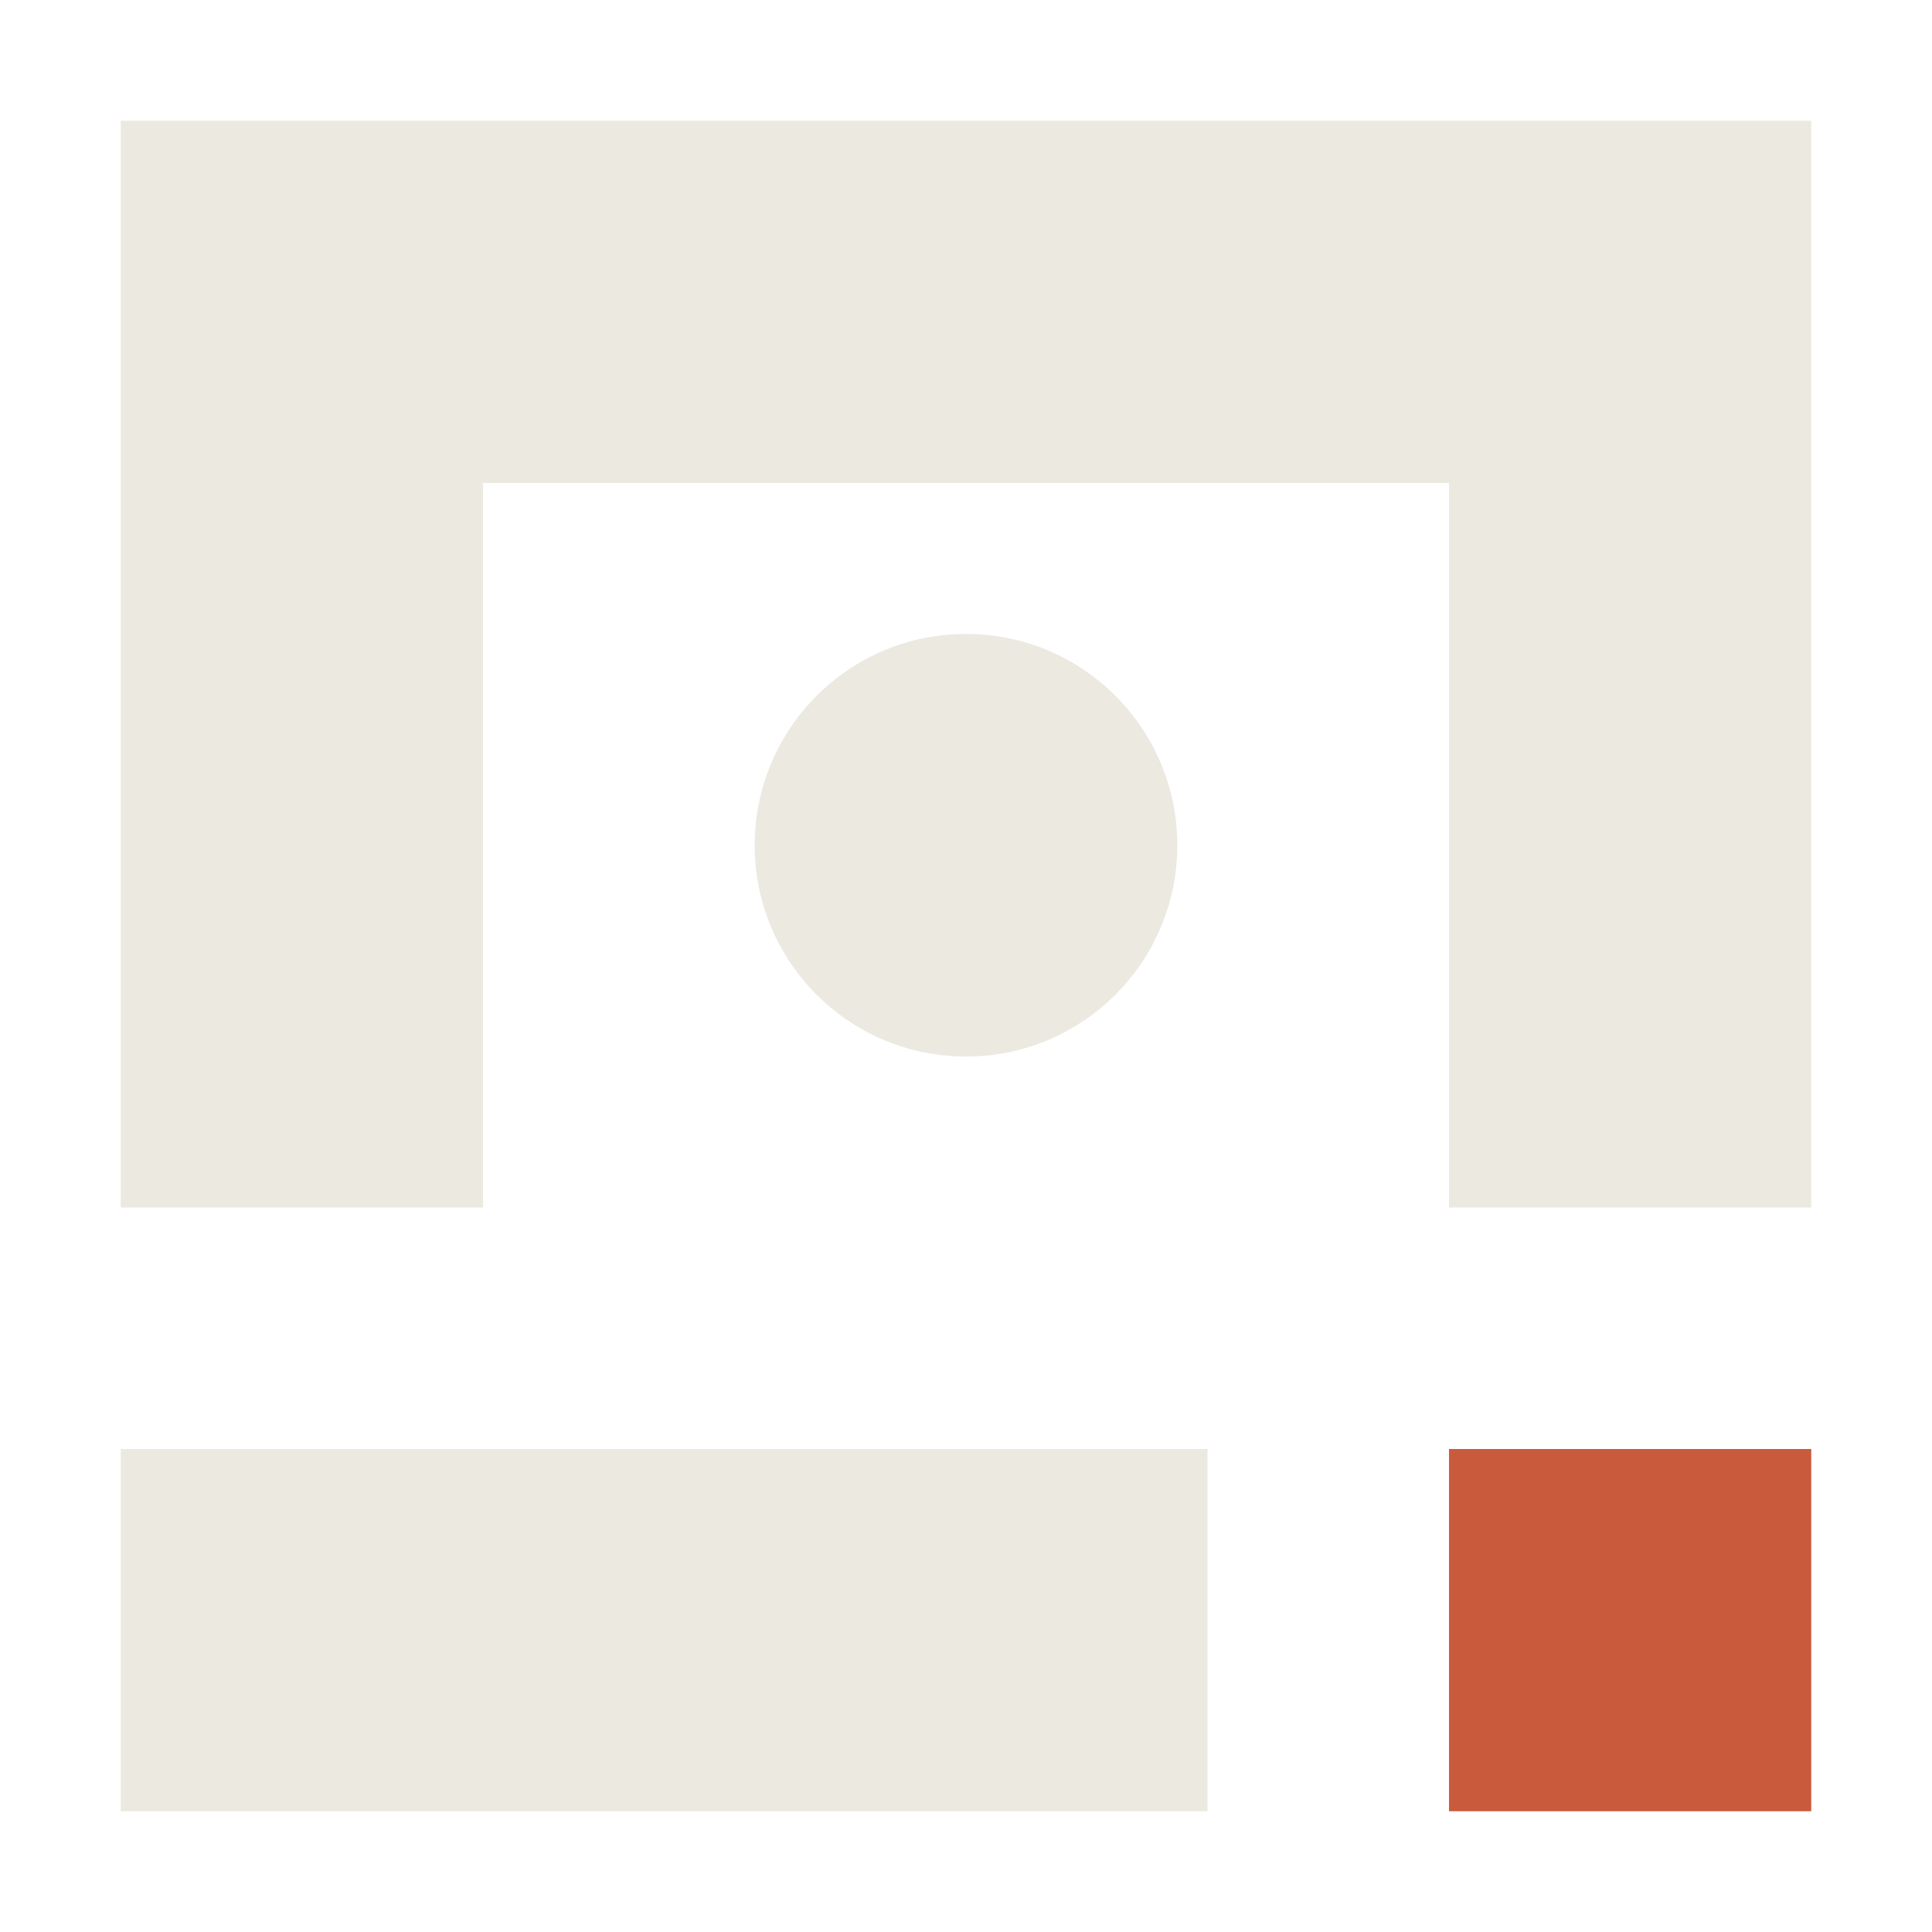
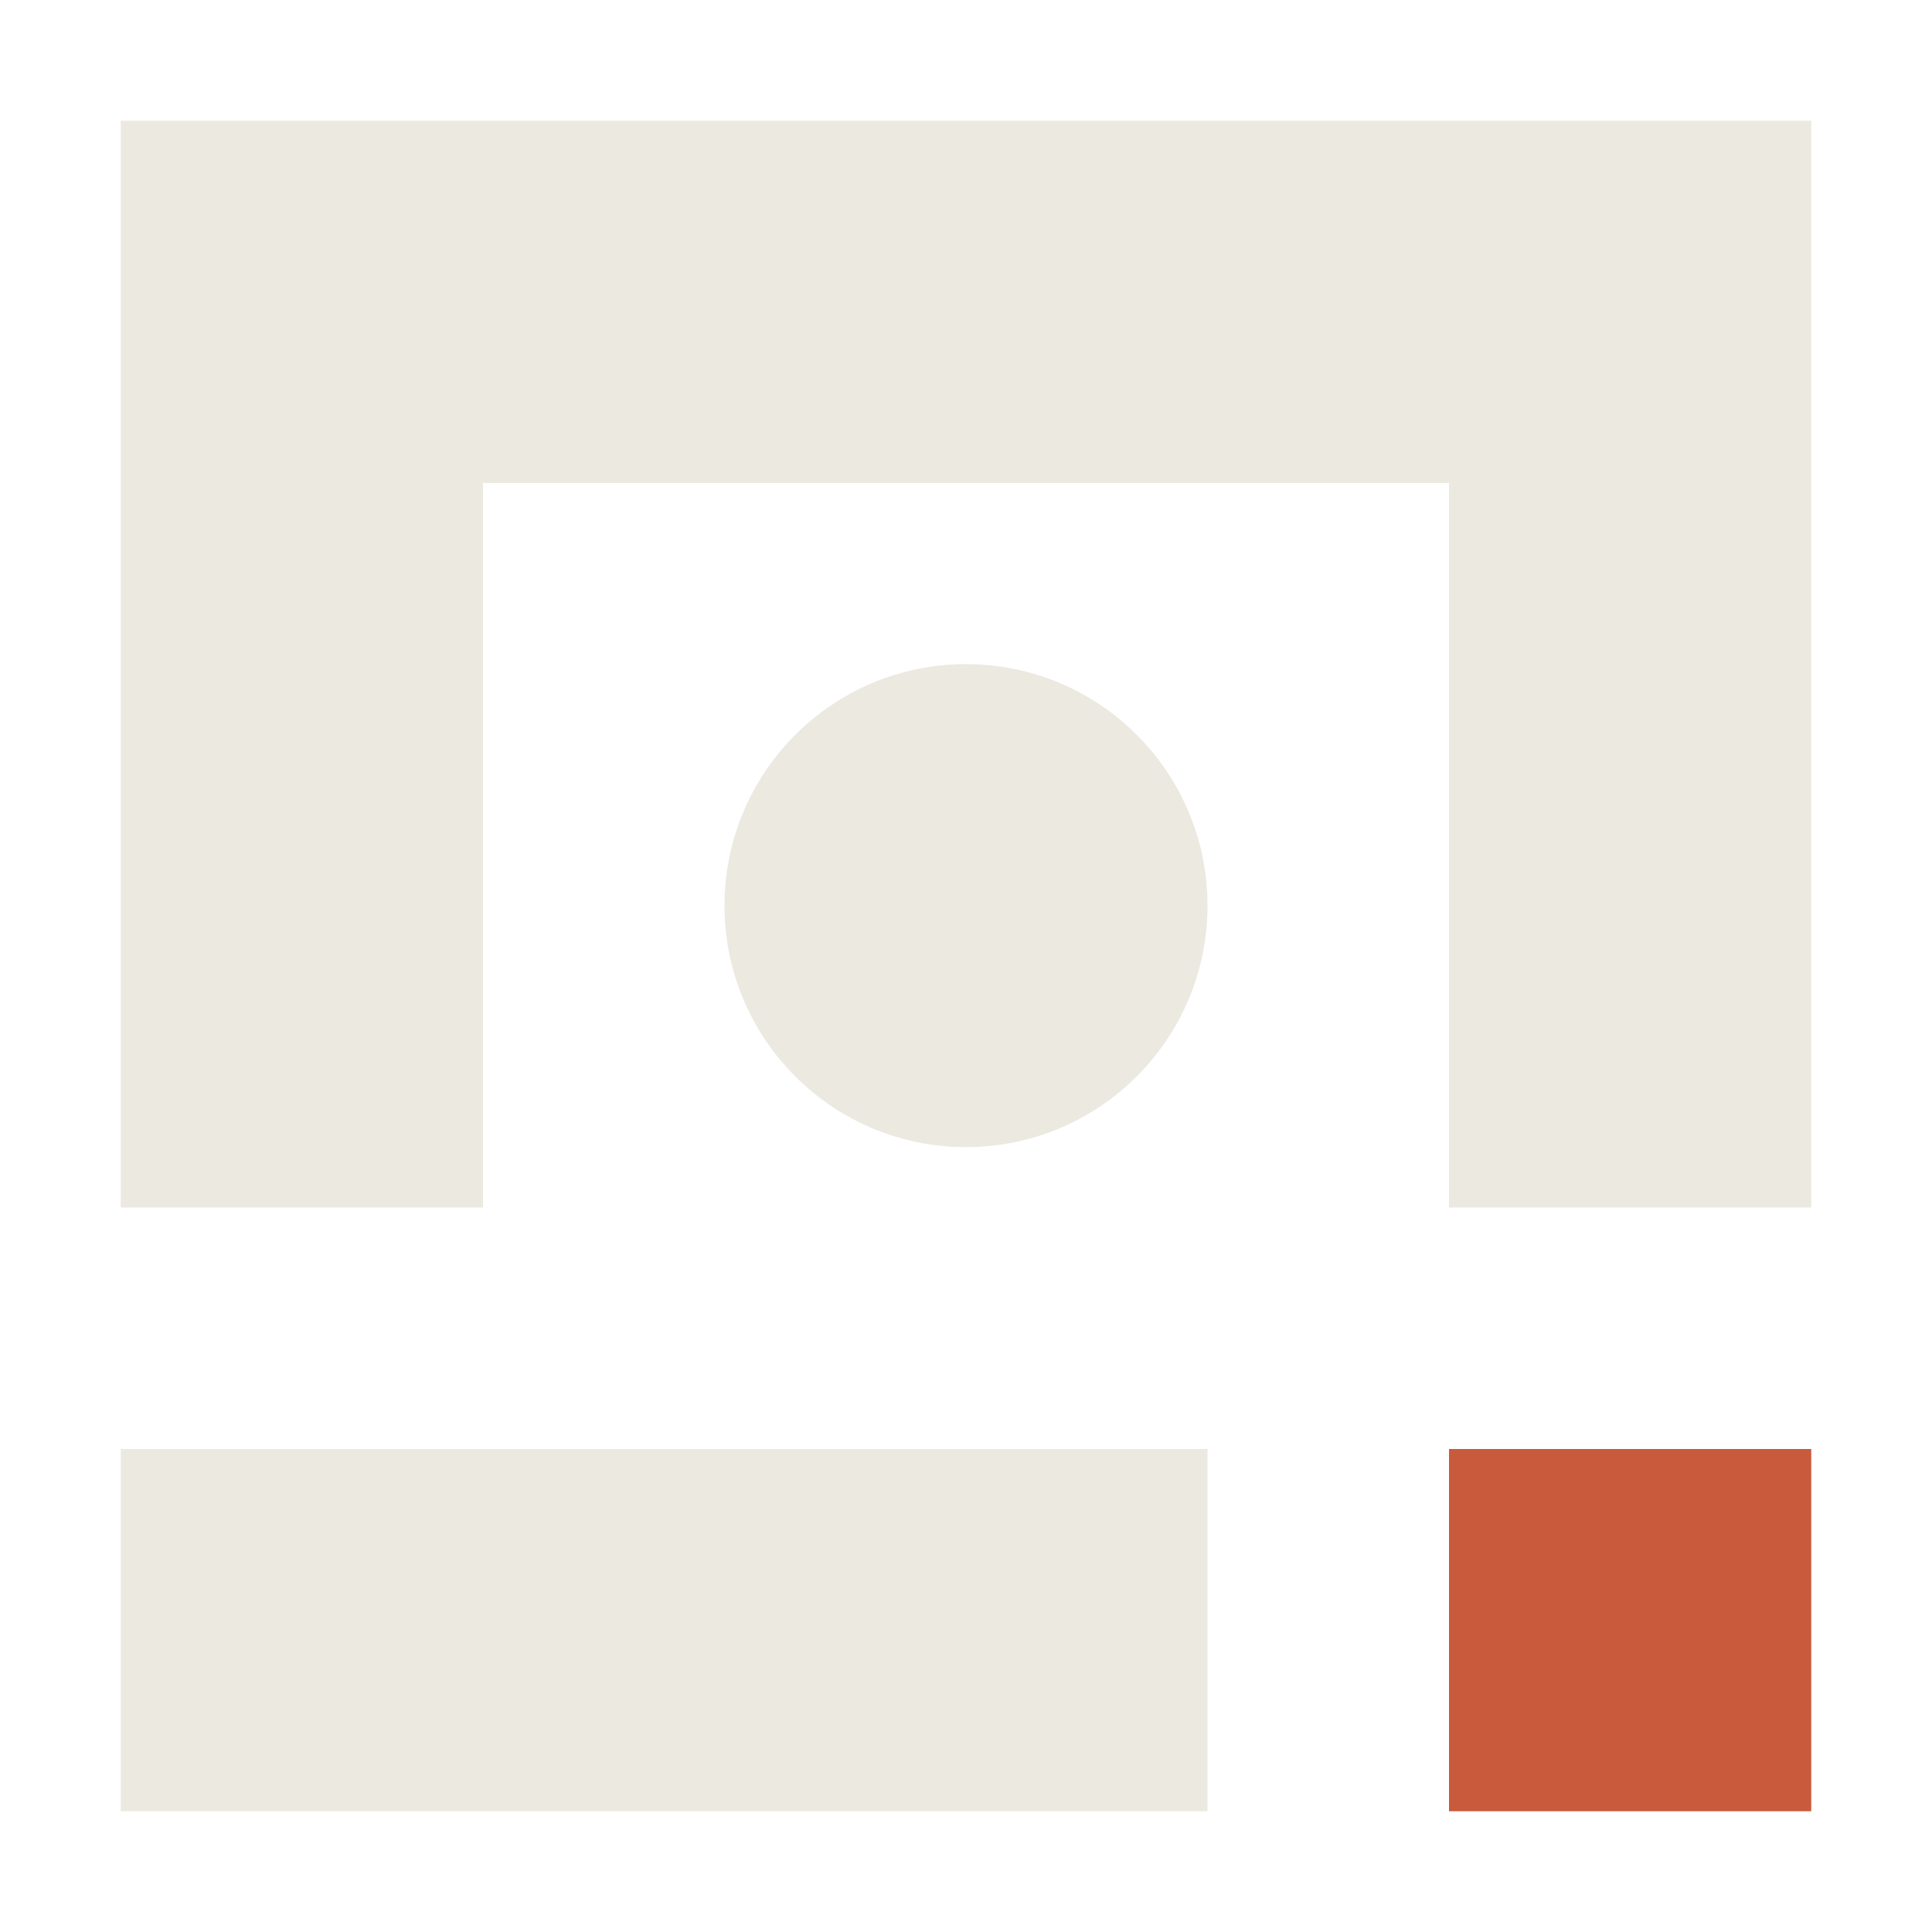
- <svg xmlns="http://www.w3.org/2000/svg" viewBox="0 0 32 32" width="32" height="32" fill="none">
-   <path d="M2 20V2H30V20H24V8H8V20H2Z" fill="#ece9e1" />
-   <circle cx="16" cy="14" r="3.5" fill="#ece9e1" />
+ <svg xmlns="http://www.w3.org/2000/svg" viewBox="0 0 32 32" fill="none">
+   <path d="M2 2H30V20H24V8H8V20H2V2Z" fill="#ece9e1" />
+   <circle cx="16" cy="15" r="4" fill="#ece9e1" />
  <rect x="2" y="24" width="18" height="6" fill="#ece9e1" />
  <rect x="24" y="24" width="6" height="6" fill="#c95b3c" />
</svg>
